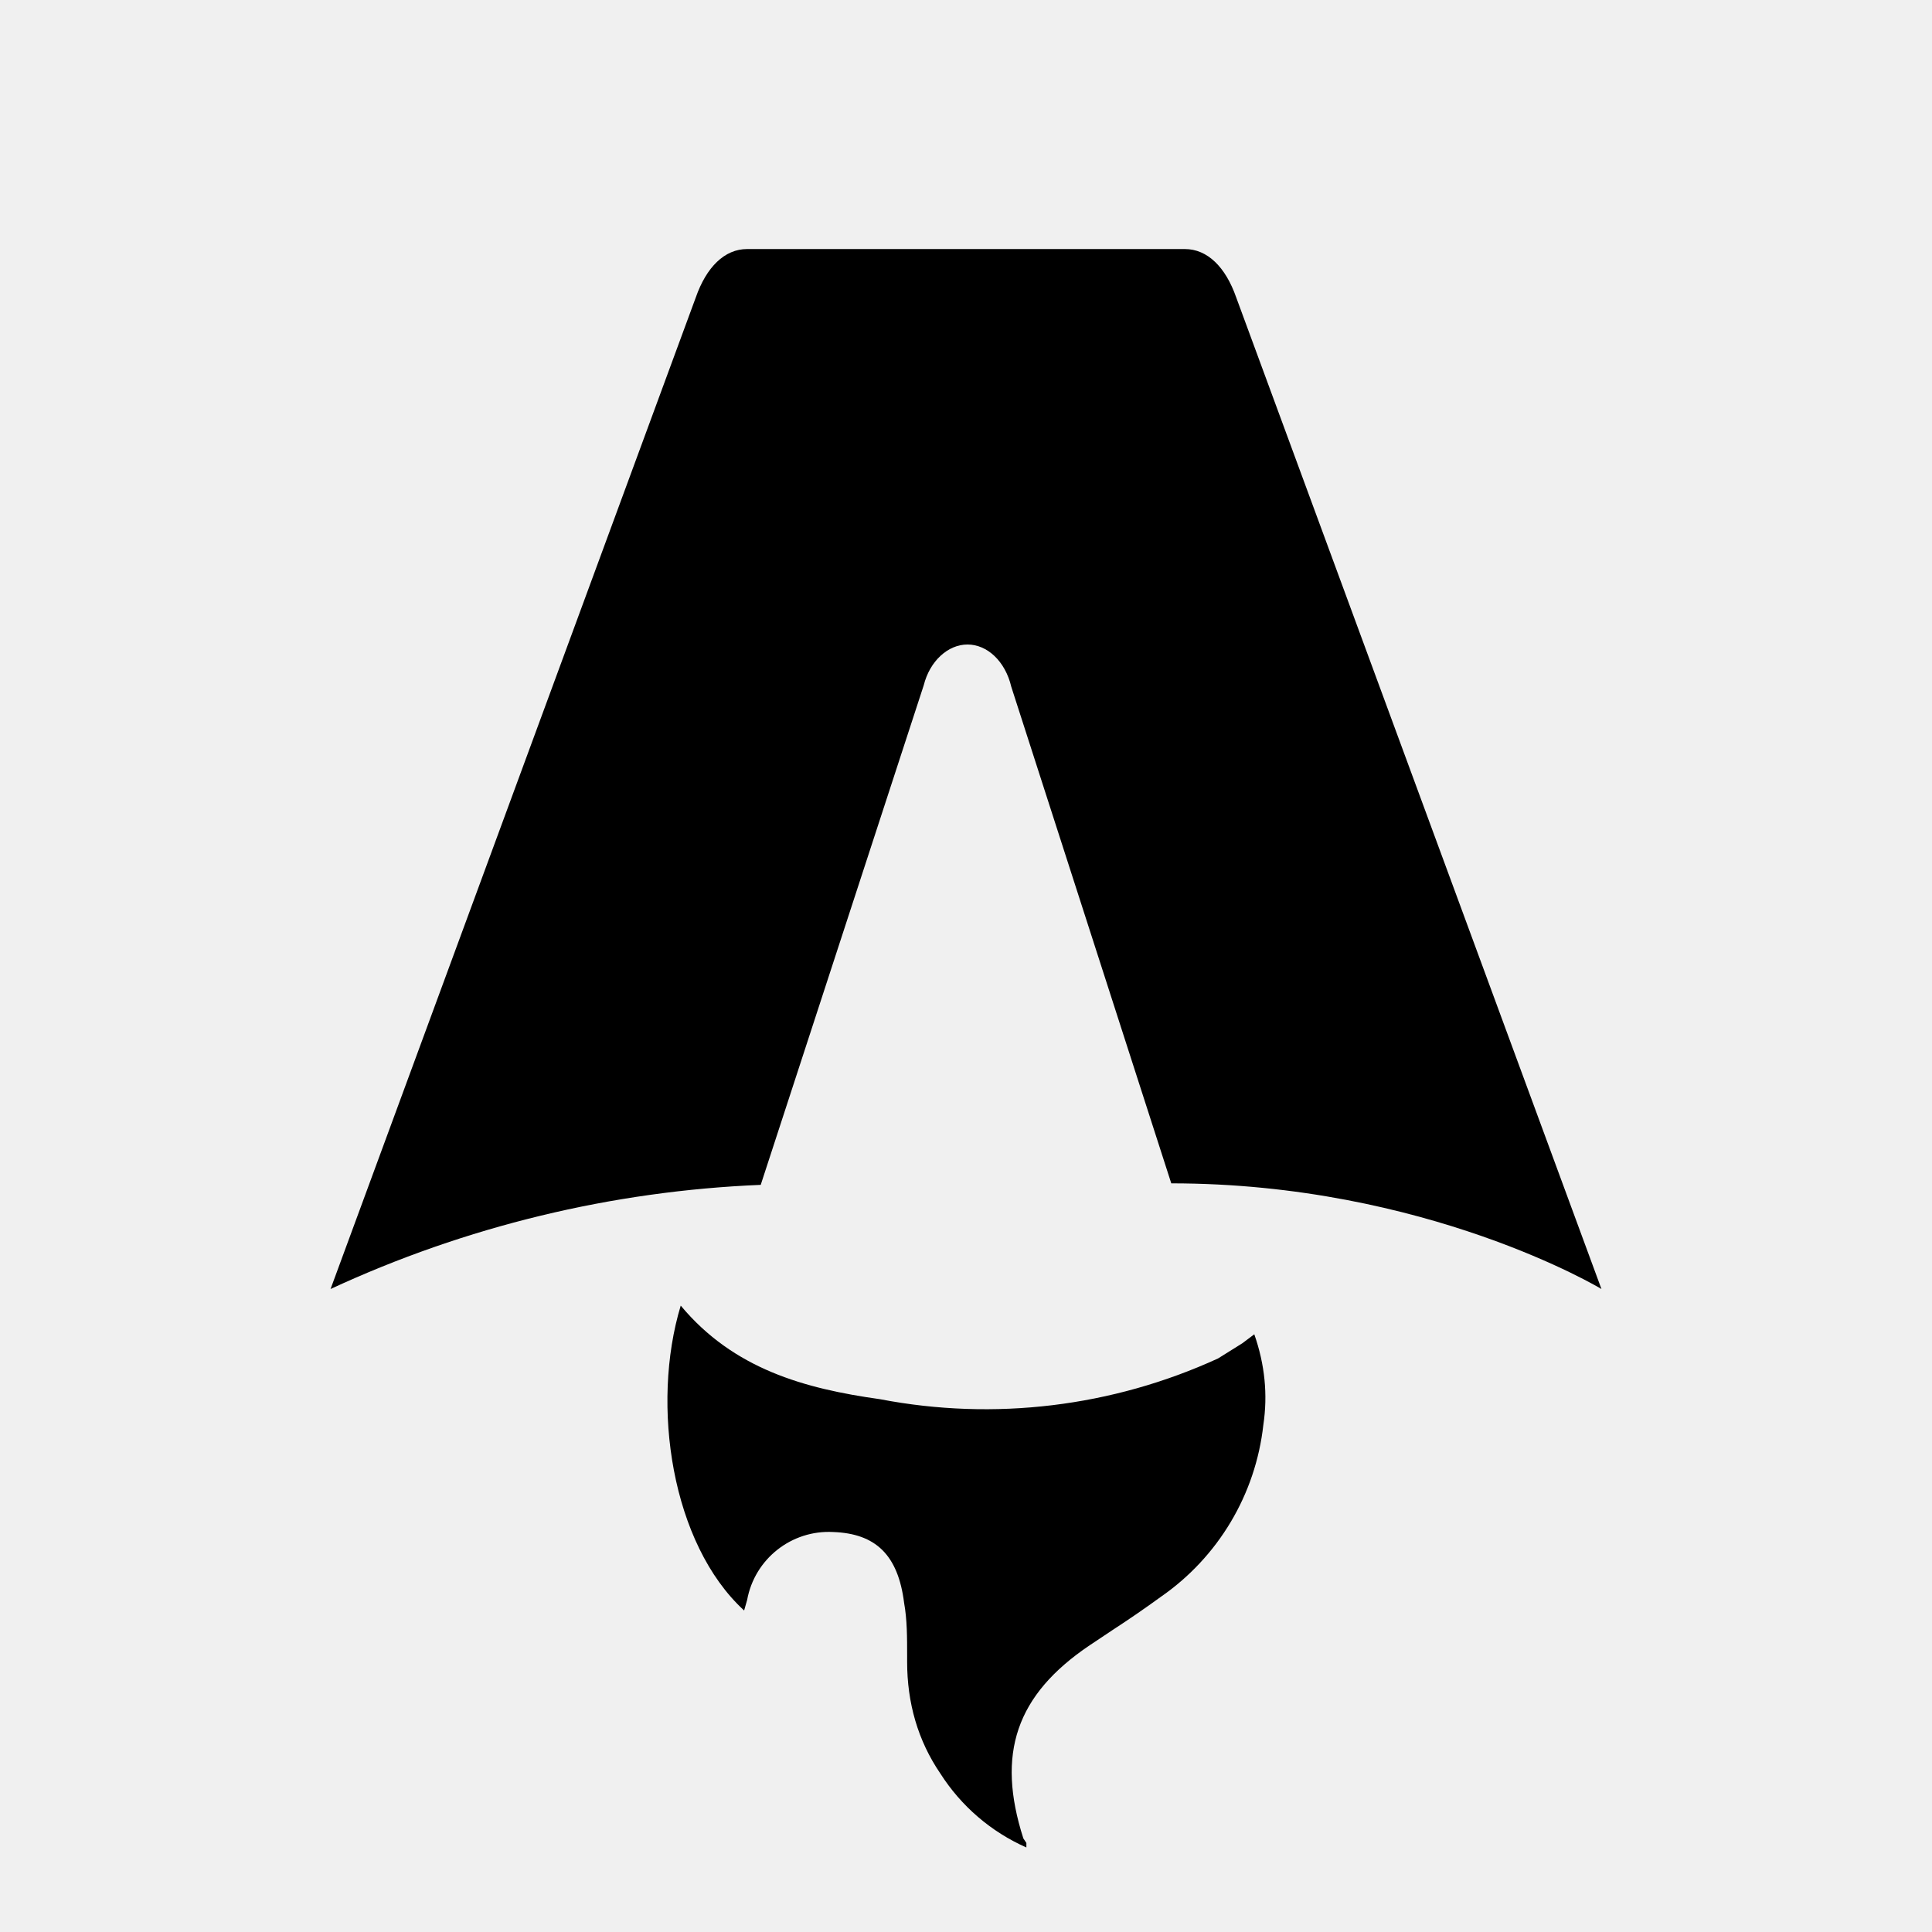
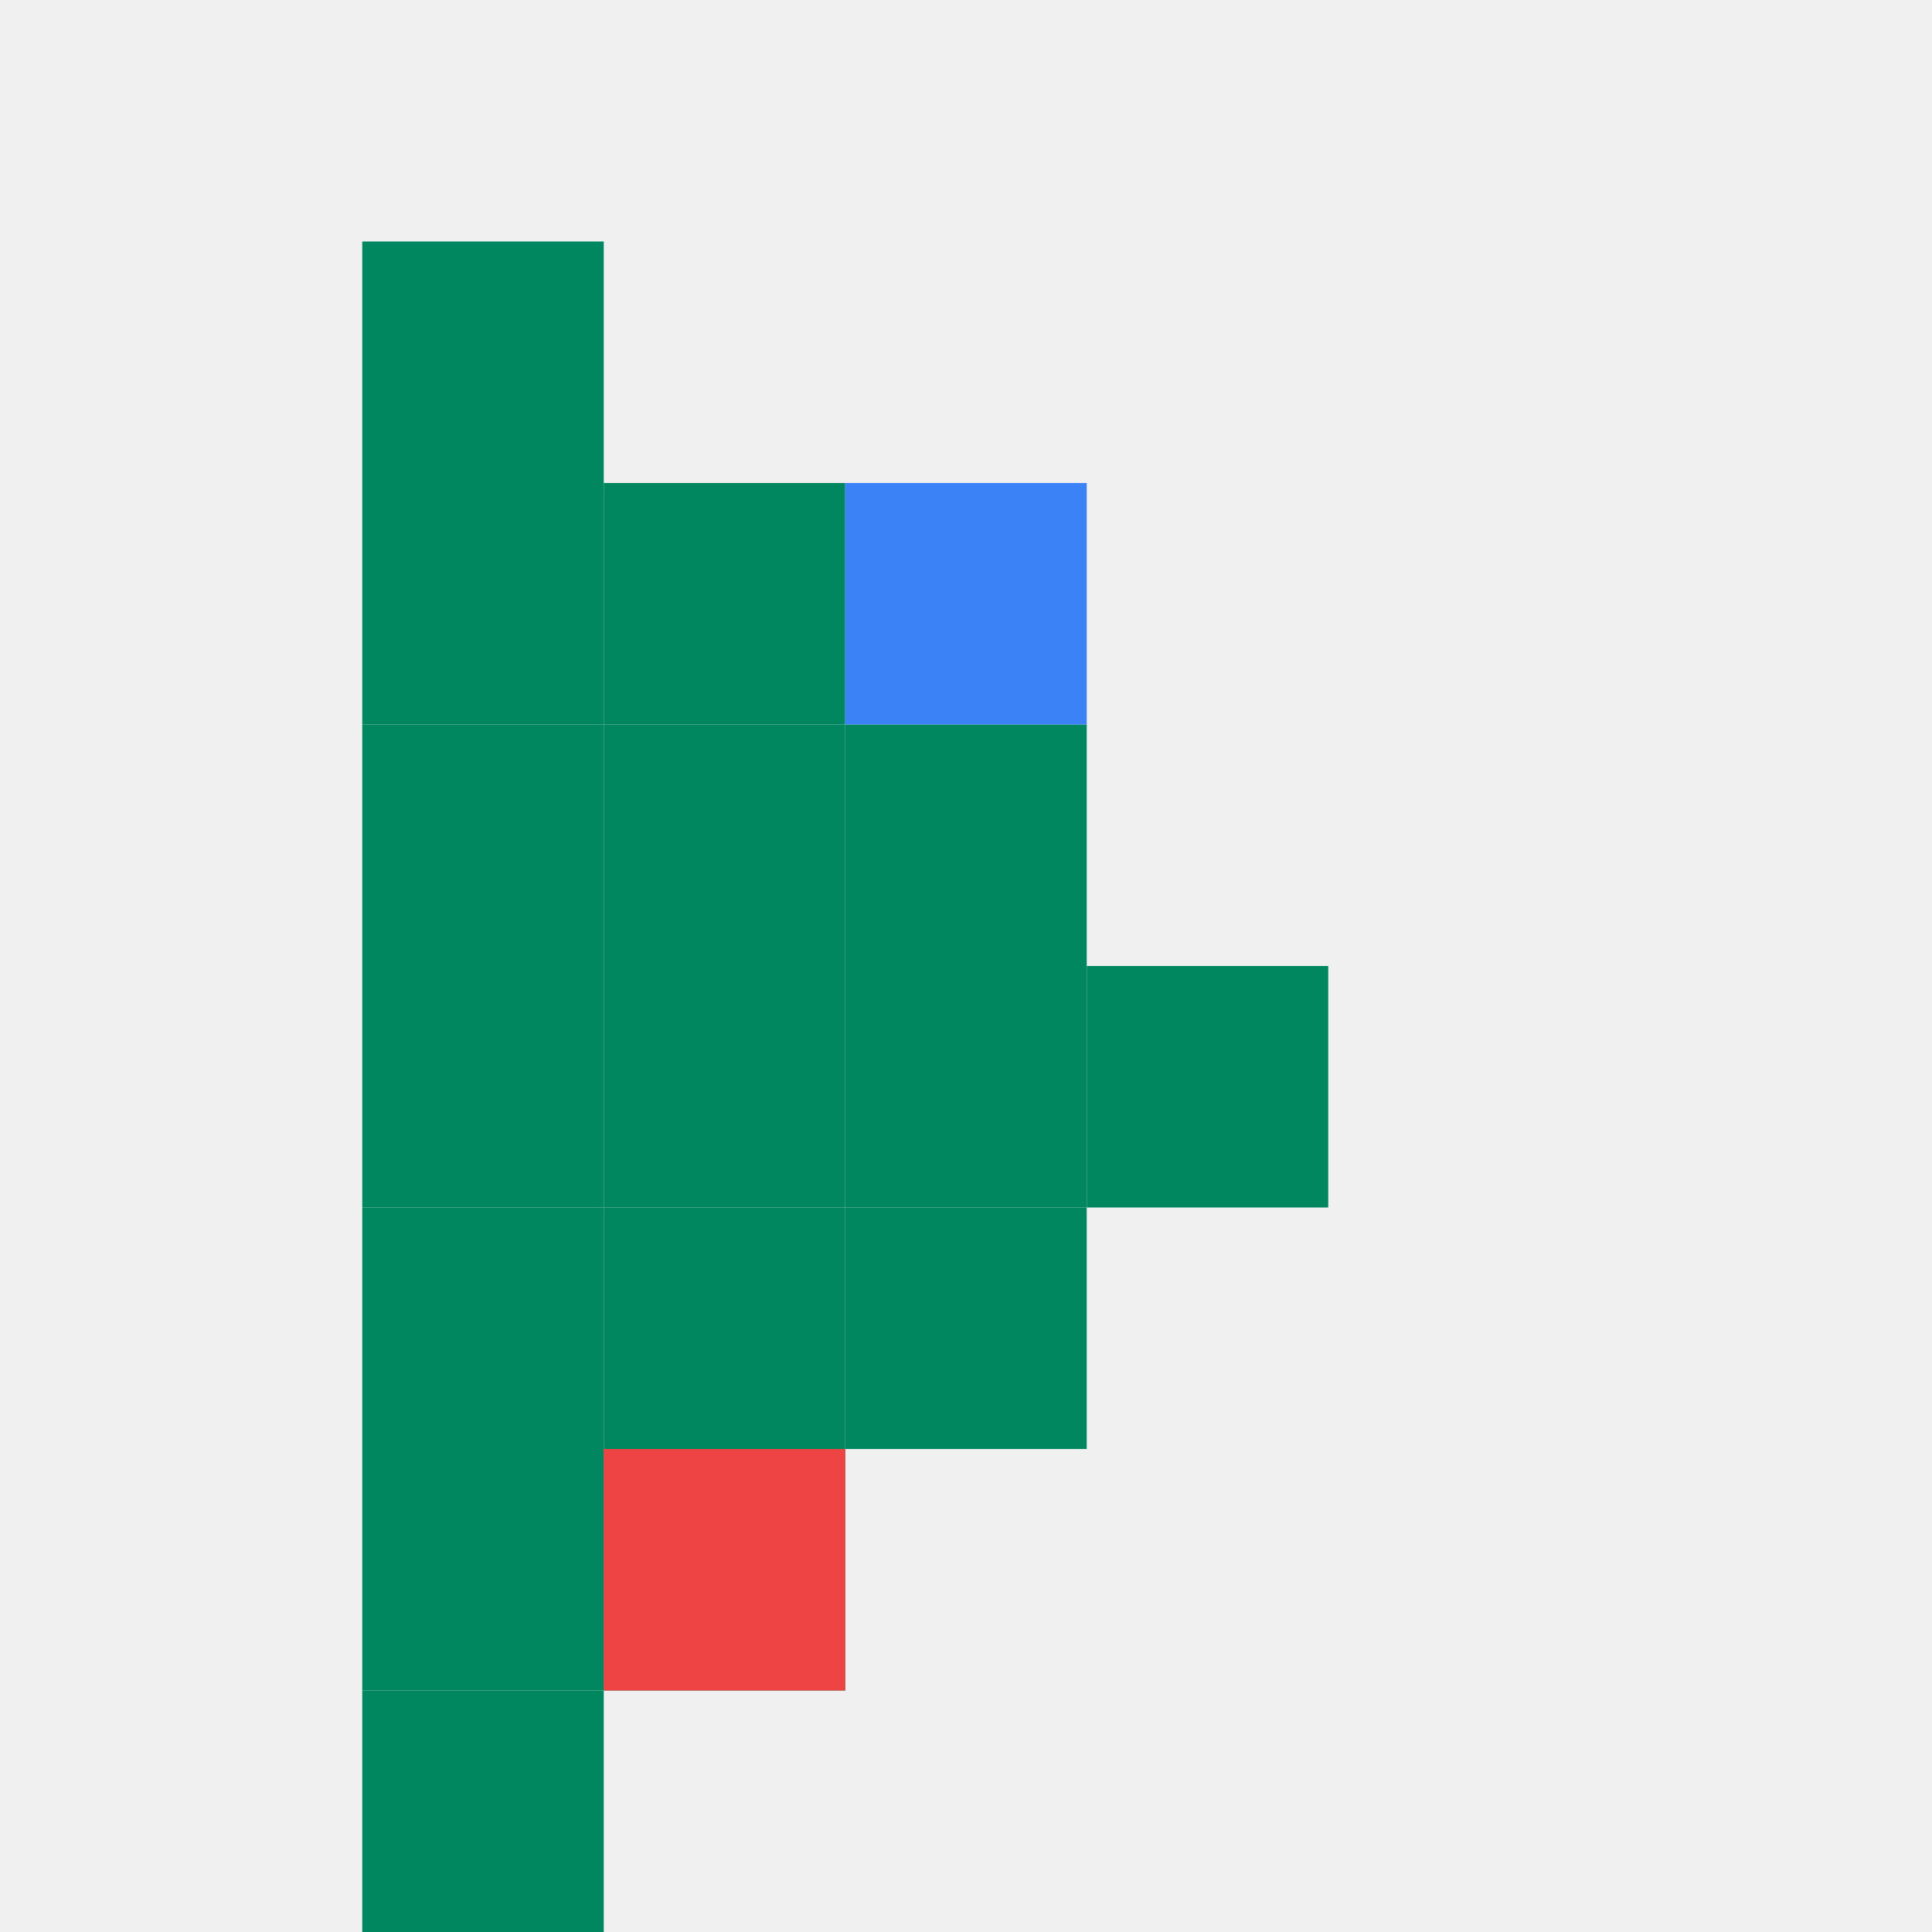
- <svg xmlns="http://www.w3.org/2000/svg" fill="none" viewBox="0 0 128 128">
-   <path d="M50.4 78.5a75.1 75.1 0 0 0-28.5 6.9l24.2-65.7c.7-2 1.9-3.2 3.4-3.2h29c1.5 0 2.7 1.2 3.4 3.2l24.2 65.7s-11.6-7-28.5-7L67 45.5c-.4-1.7-1.6-2.8-2.9-2.8-1.3 0-2.5 1.1-2.9 2.7L50.4 78.5Zm-1.1 28.2Zm-4.2-20.2c-2 6.6-.6 15.8 4.2 20.2a17.5 17.5 0 0 1 .2-.7 5.5 5.5 0 0 1 5.7-4.5c2.8.1 4.3 1.5 4.7 4.7.2 1.1.2 2.3.2 3.5v.4c0 2.7.7 5.2 2.2 7.4a13 13 0 0 0 5.7 4.9v-.3l-.2-.3c-1.8-5.6-.5-9.5 4.4-12.8l1.5-1a73 73 0 0 0 3.2-2.2 16 16 0 0 0 6.8-11.4c.3-2 .1-4-.6-6l-.8.6-1.6 1a37 37 0 0 1-22.4 2.7c-5-.7-9.7-2-13.2-6.2Z" />
-   <style>
-         path { fill: #000; }
-         @media (prefers-color-scheme: dark) {
-             path { fill: #FFF; }
-         }
-     </style>
+ <svg xmlns="http://www.w3.org/2000/svg" viewBox="0 0 128 128">
+   <g fill="#01875f">
+     <rect x="24" y="16" width="16" height="16" />
+     <rect x="24" y="32" width="16" height="16" />
+     <rect x="40" y="32" width="16" height="16" />
+     <rect x="24" y="48" width="16" height="16" />
+     <rect x="40" y="48" width="16" height="16" />
+     <rect x="56" y="48" width="16" height="16" />
+     <rect x="24" y="64" width="16" height="16" />
+     <rect x="40" y="64" width="16" height="16" />
+     <rect x="56" y="64" width="16" height="16" />
+     <rect x="72" y="64" width="16" height="16" />
+     <rect x="24" y="80" width="16" height="16" />
+     <rect x="40" y="80" width="16" height="16" />
+     <rect x="56" y="80" width="16" height="16" />
+     <rect x="24" y="96" width="16" height="16" />
+     <rect x="40" y="96" width="16" height="16" />
+     <rect x="24" y="112" width="16" height="16" />
+   </g>
+   <rect x="56" y="32" width="16" height="16" fill="#3b82f6" />
+   <rect x="40" y="96" width="16" height="16" fill="#ef4444" />
</svg>
